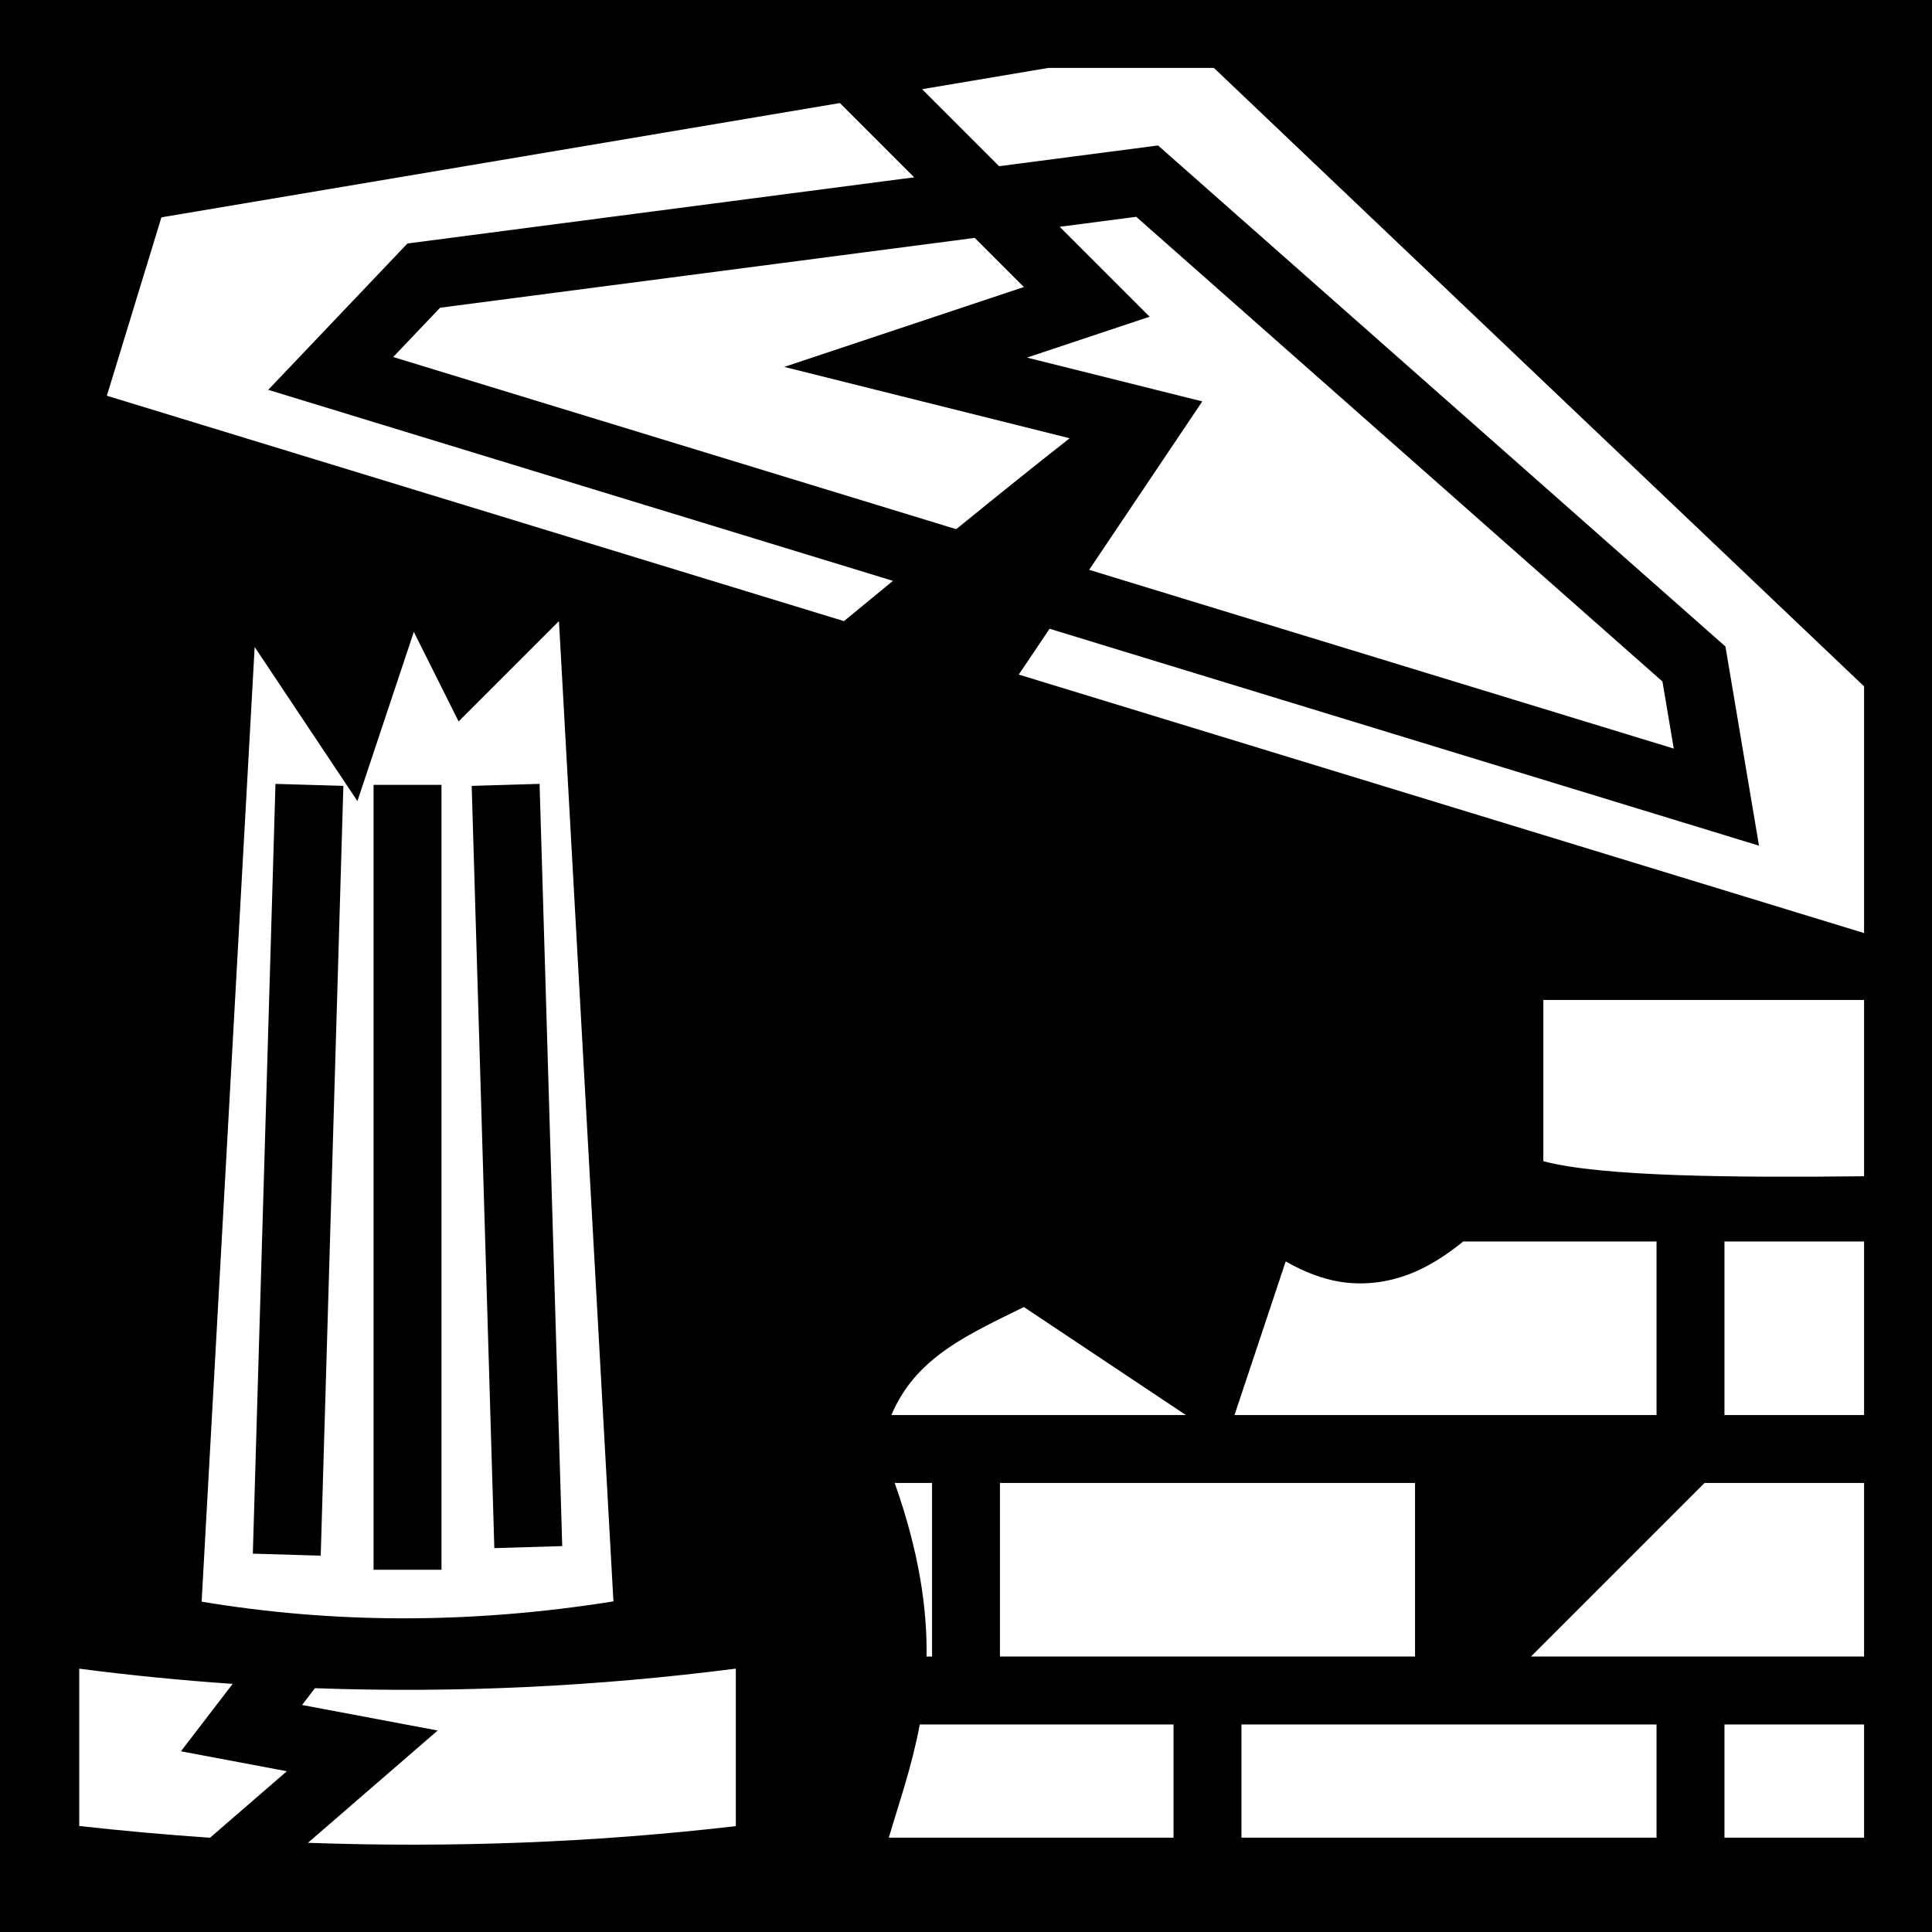
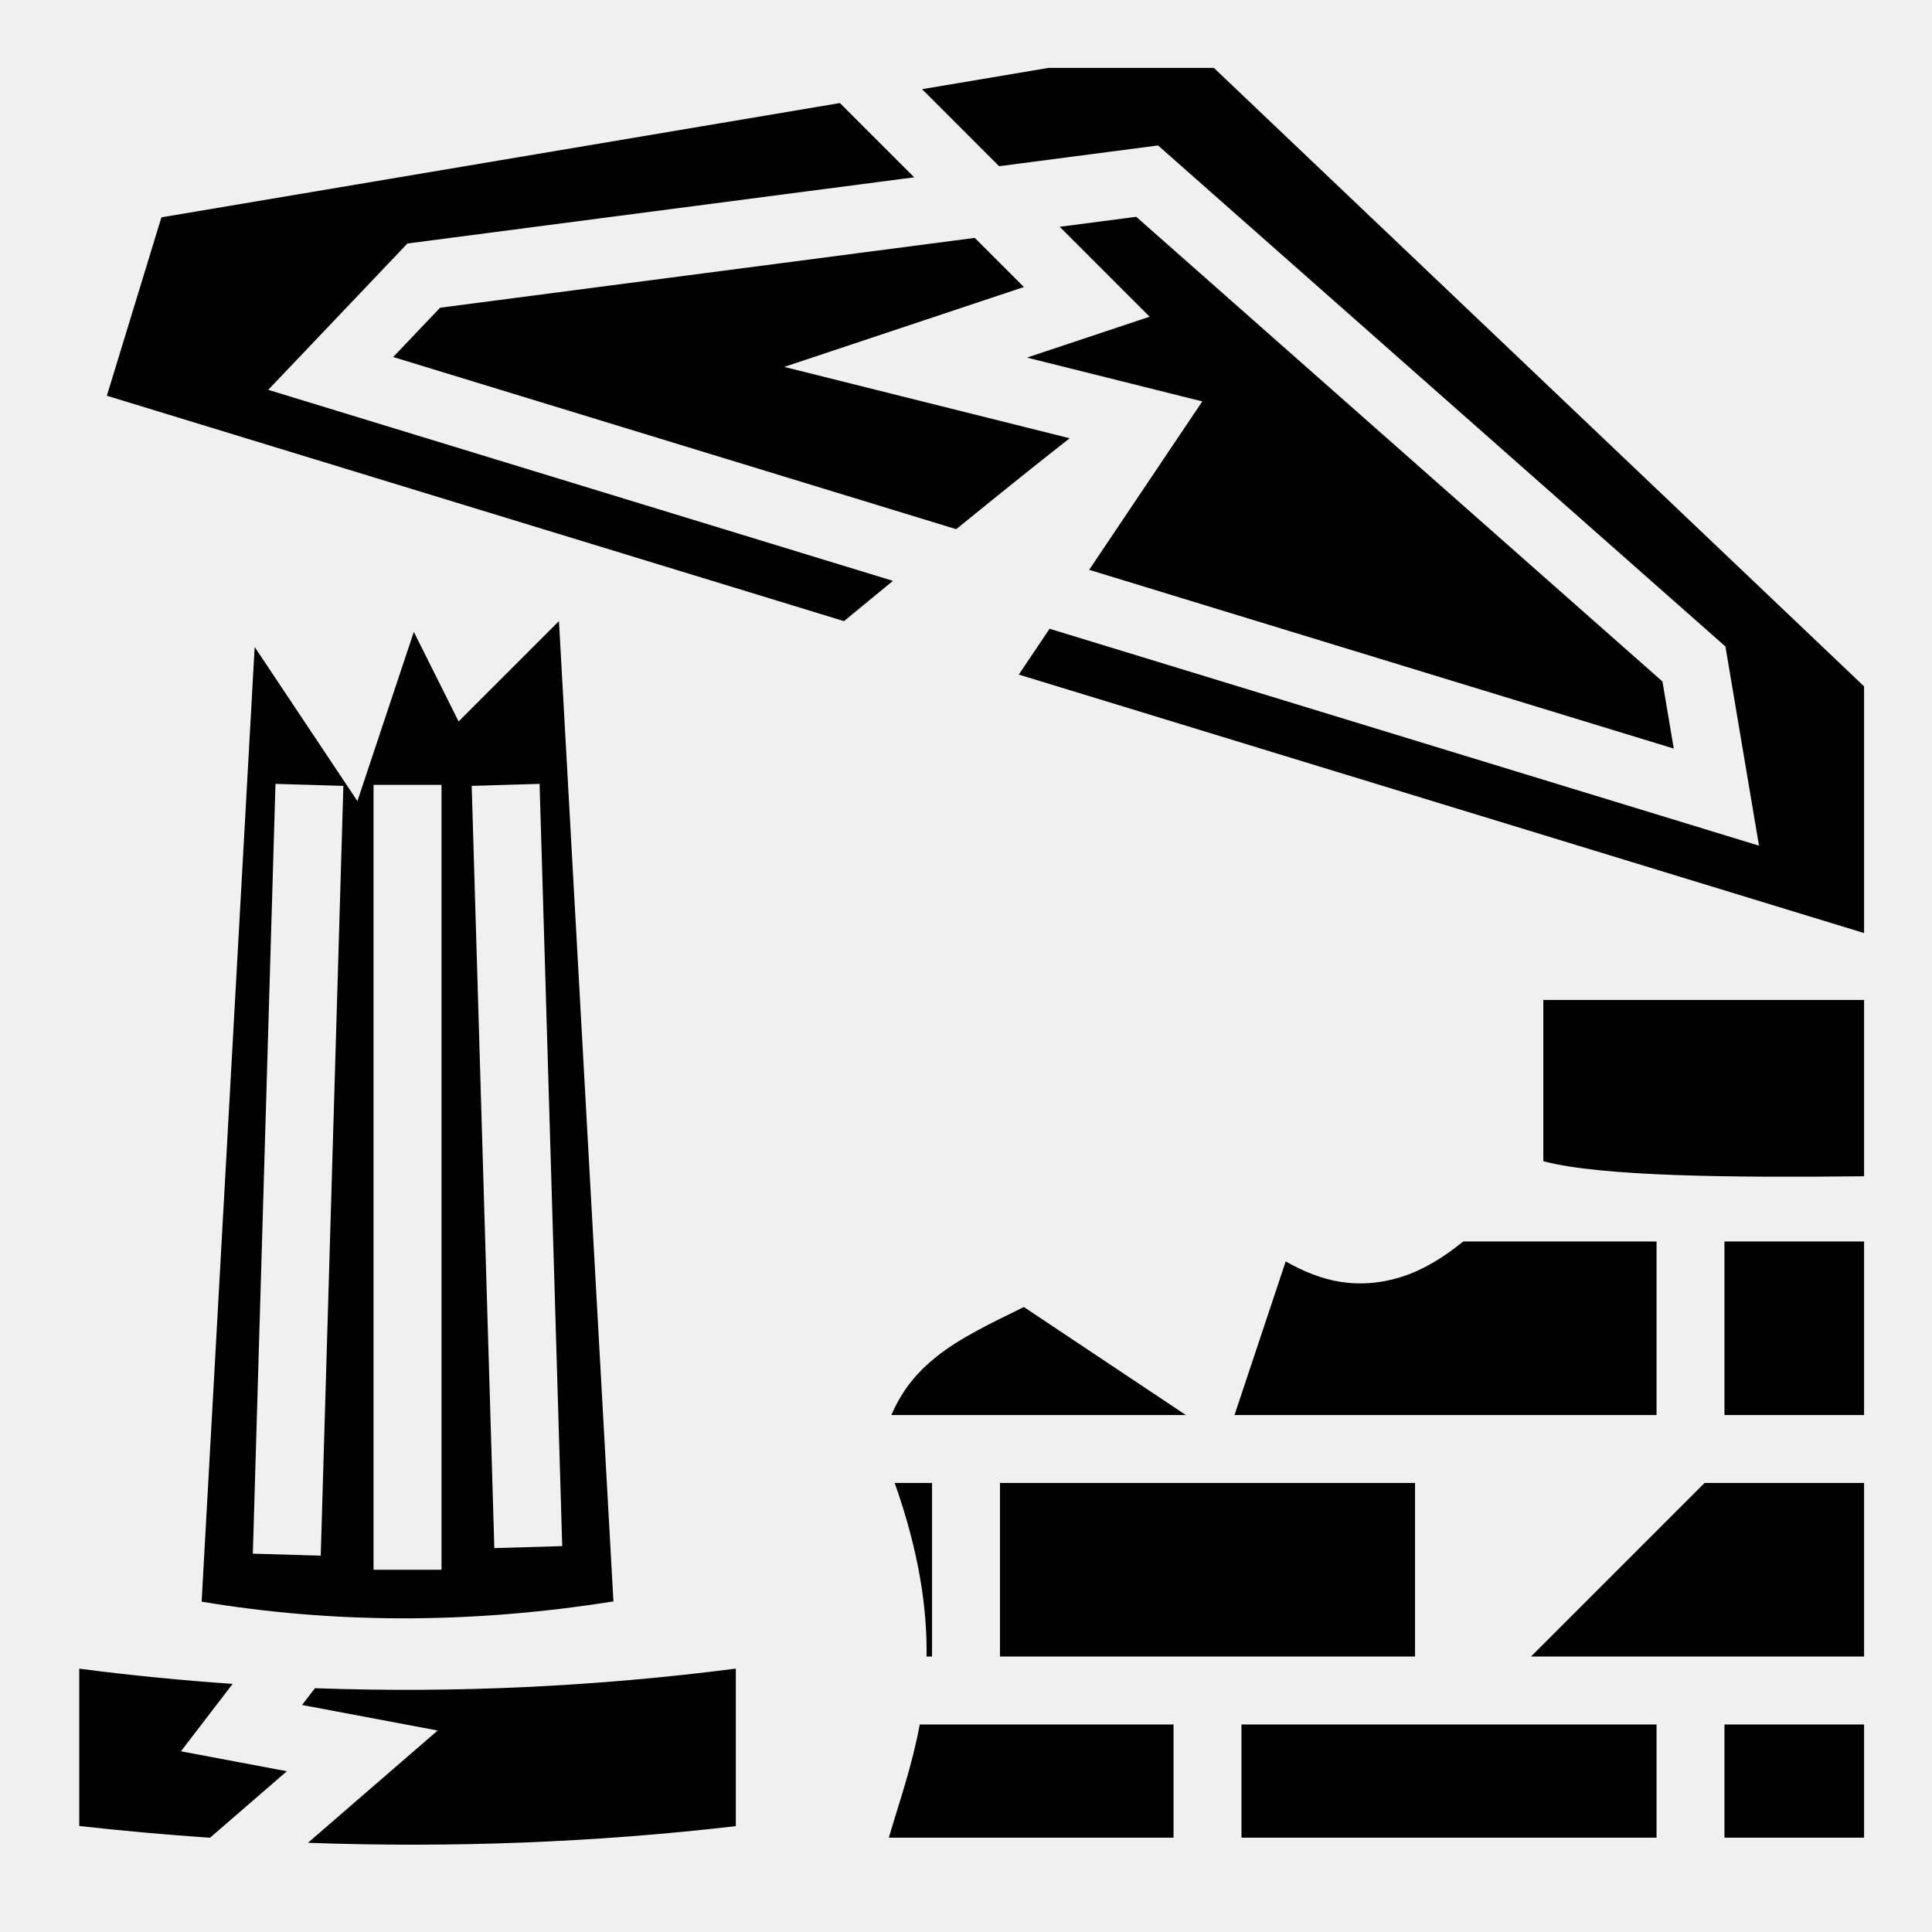
<svg xmlns="http://www.w3.org/2000/svg" viewBox="0 0 512 512">
-   <path d="M0 0h512v512H0z" />
-   <path fill="#fff" d="M277.822 18l-33.46 5.637 20.41 20.41 42.12-5.5L457.26 171.332l8.892 52.78-188.006-57.487-8.16 12.145L494 247.27v-65.372L321.695 18h-43.873zm-55.242 9.307L42.775 57.597l-14.457 47.276 195.346 59.732c3.162-2.613 6.453-5.325 12.973-10.673L71.084 103.31l34.695-36.474 2.195-2.31L242.262 46.99l-19.682-19.68zm78.53 30.146l-20.282 2.65 23.832 23.83-32.492 10.833 46.45 11.61-29.983 44.634 154.928 47.373-2.995-17.778-139.46-123.152zm-42.794 5.59L116.626 81.55l-12.427 13.063 149.204 45.625c10.38-8.434 21.128-17.107 30.07-24.093l-75.64-18.91 63.506-21.17-13.024-13.022zM148.13 164.598l-26.595 26.595-11.867-23.734-14.95 44.843-27.23-40.846L53.434 424.46c34.415 5.734 70.622 6.06 109.13-.075L148.13 164.598zm-5.134 43.134l6 202-17.992.536-6-202 17.992-.536zm-69.992.004l17.992.528-6 204-17.992-.528 6-204zM99 208h18v208H99V208zm310 57v42.73c15.296 4.103 50.7 4.374 85 3.99V265h-85zm-21.236 64c-3.1 2.538-6.47 4.89-10.202 6.822-6.376 3.302-14.134 5.18-22.37 3.875-4.783-.758-9.604-2.636-14.467-5.408L327.155 375H439v-46h-51.236zM457 329v46h37v-46h-37zm-185.658 17.377c-8.592 4.21-16.74 8.066-23.008 13.033-5.09 4.035-9.18 8.75-12.11 15.59h78.05l-42.932-28.623zM237.104 393c6.465 18.295 8.62 33.21 8.447 46H247v-46h-9.896zM265 393v46h110v-46H265zm186.73 0l-46.003 46H494v-46h-42.27zM195 442.203c-36.733 4.718-73.905 6.542-111.535 5.186l-3.414 4.45 35.934 6.764-34.38 29.76c38.292 1.366 76.09-.08 113.396-4.42v-41.74zm-174 .014v41.69c11.597 1.292 23.148 2.323 34.656 3.113l20.36-17.624-28.067-5.283 13.704-17.867c-13.492-.93-27.042-2.254-40.654-4.03zM243.748 457c-2.055 11.088-5.47 20.656-8.2 30H311v-30h-67.252zM329 457v30h110v-30H329zm128 0v30h37v-30h-37z" />
+   <path fill="currentColor" d="M277.822 18l-33.46 5.637 20.41 20.41 42.12-5.5L457.26 171.332l8.892 52.78-188.006-57.487-8.16 12.145L494 247.27v-65.372L321.695 18h-43.873zm-55.242 9.307L42.775 57.597l-14.457 47.276 195.346 59.732c3.162-2.613 6.453-5.325 12.973-10.673L71.084 103.31l34.695-36.474 2.195-2.31L242.262 46.99l-19.682-19.68zm78.53 30.146l-20.282 2.65 23.832 23.83-32.492 10.833 46.45 11.61-29.983 44.634 154.928 47.373-2.995-17.778-139.46-123.152zm-42.794 5.59L116.626 81.55l-12.427 13.063 149.204 45.625c10.38-8.434 21.128-17.107 30.07-24.093l-75.64-18.91 63.506-21.17-13.024-13.022zM148.13 164.598l-26.595 26.595-11.867-23.734-14.95 44.843-27.23-40.846L53.434 424.46c34.415 5.734 70.622 6.06 109.13-.075L148.13 164.598zm-5.134 43.134l6 202-17.992.536-6-202 17.992-.536zm-69.992.004l17.992.528-6 204-17.992-.528 6-204zM99 208h18v208H99V208zm310 57v42.73c15.296 4.103 50.7 4.374 85 3.99V265h-85zm-21.236 64c-3.1 2.538-6.47 4.89-10.202 6.822-6.376 3.302-14.134 5.18-22.37 3.875-4.783-.758-9.604-2.636-14.467-5.408L327.155 375H439v-46h-51.236zM457 329v46h37v-46h-37zm-185.658 17.377c-8.592 4.21-16.74 8.066-23.008 13.033-5.09 4.035-9.18 8.75-12.11 15.59h78.05l-42.932-28.623zM237.104 393c6.465 18.295 8.62 33.21 8.447 46H247v-46h-9.896zM265 393v46h110v-46H265zm186.73 0l-46.003 46H494v-46h-42.27zM195 442.203c-36.733 4.718-73.905 6.542-111.535 5.186l-3.414 4.45 35.934 6.764-34.38 29.76c38.292 1.366 76.09-.08 113.396-4.42v-41.74zm-174 .014v41.69c11.597 1.292 23.148 2.323 34.656 3.113l20.36-17.624-28.067-5.283 13.704-17.867c-13.492-.93-27.042-2.254-40.654-4.03zM243.748 457c-2.055 11.088-5.47 20.656-8.2 30H311v-30h-67.252zM329 457v30h110v-30H329zm128 0v30h37v-30h-37z" />
</svg>
